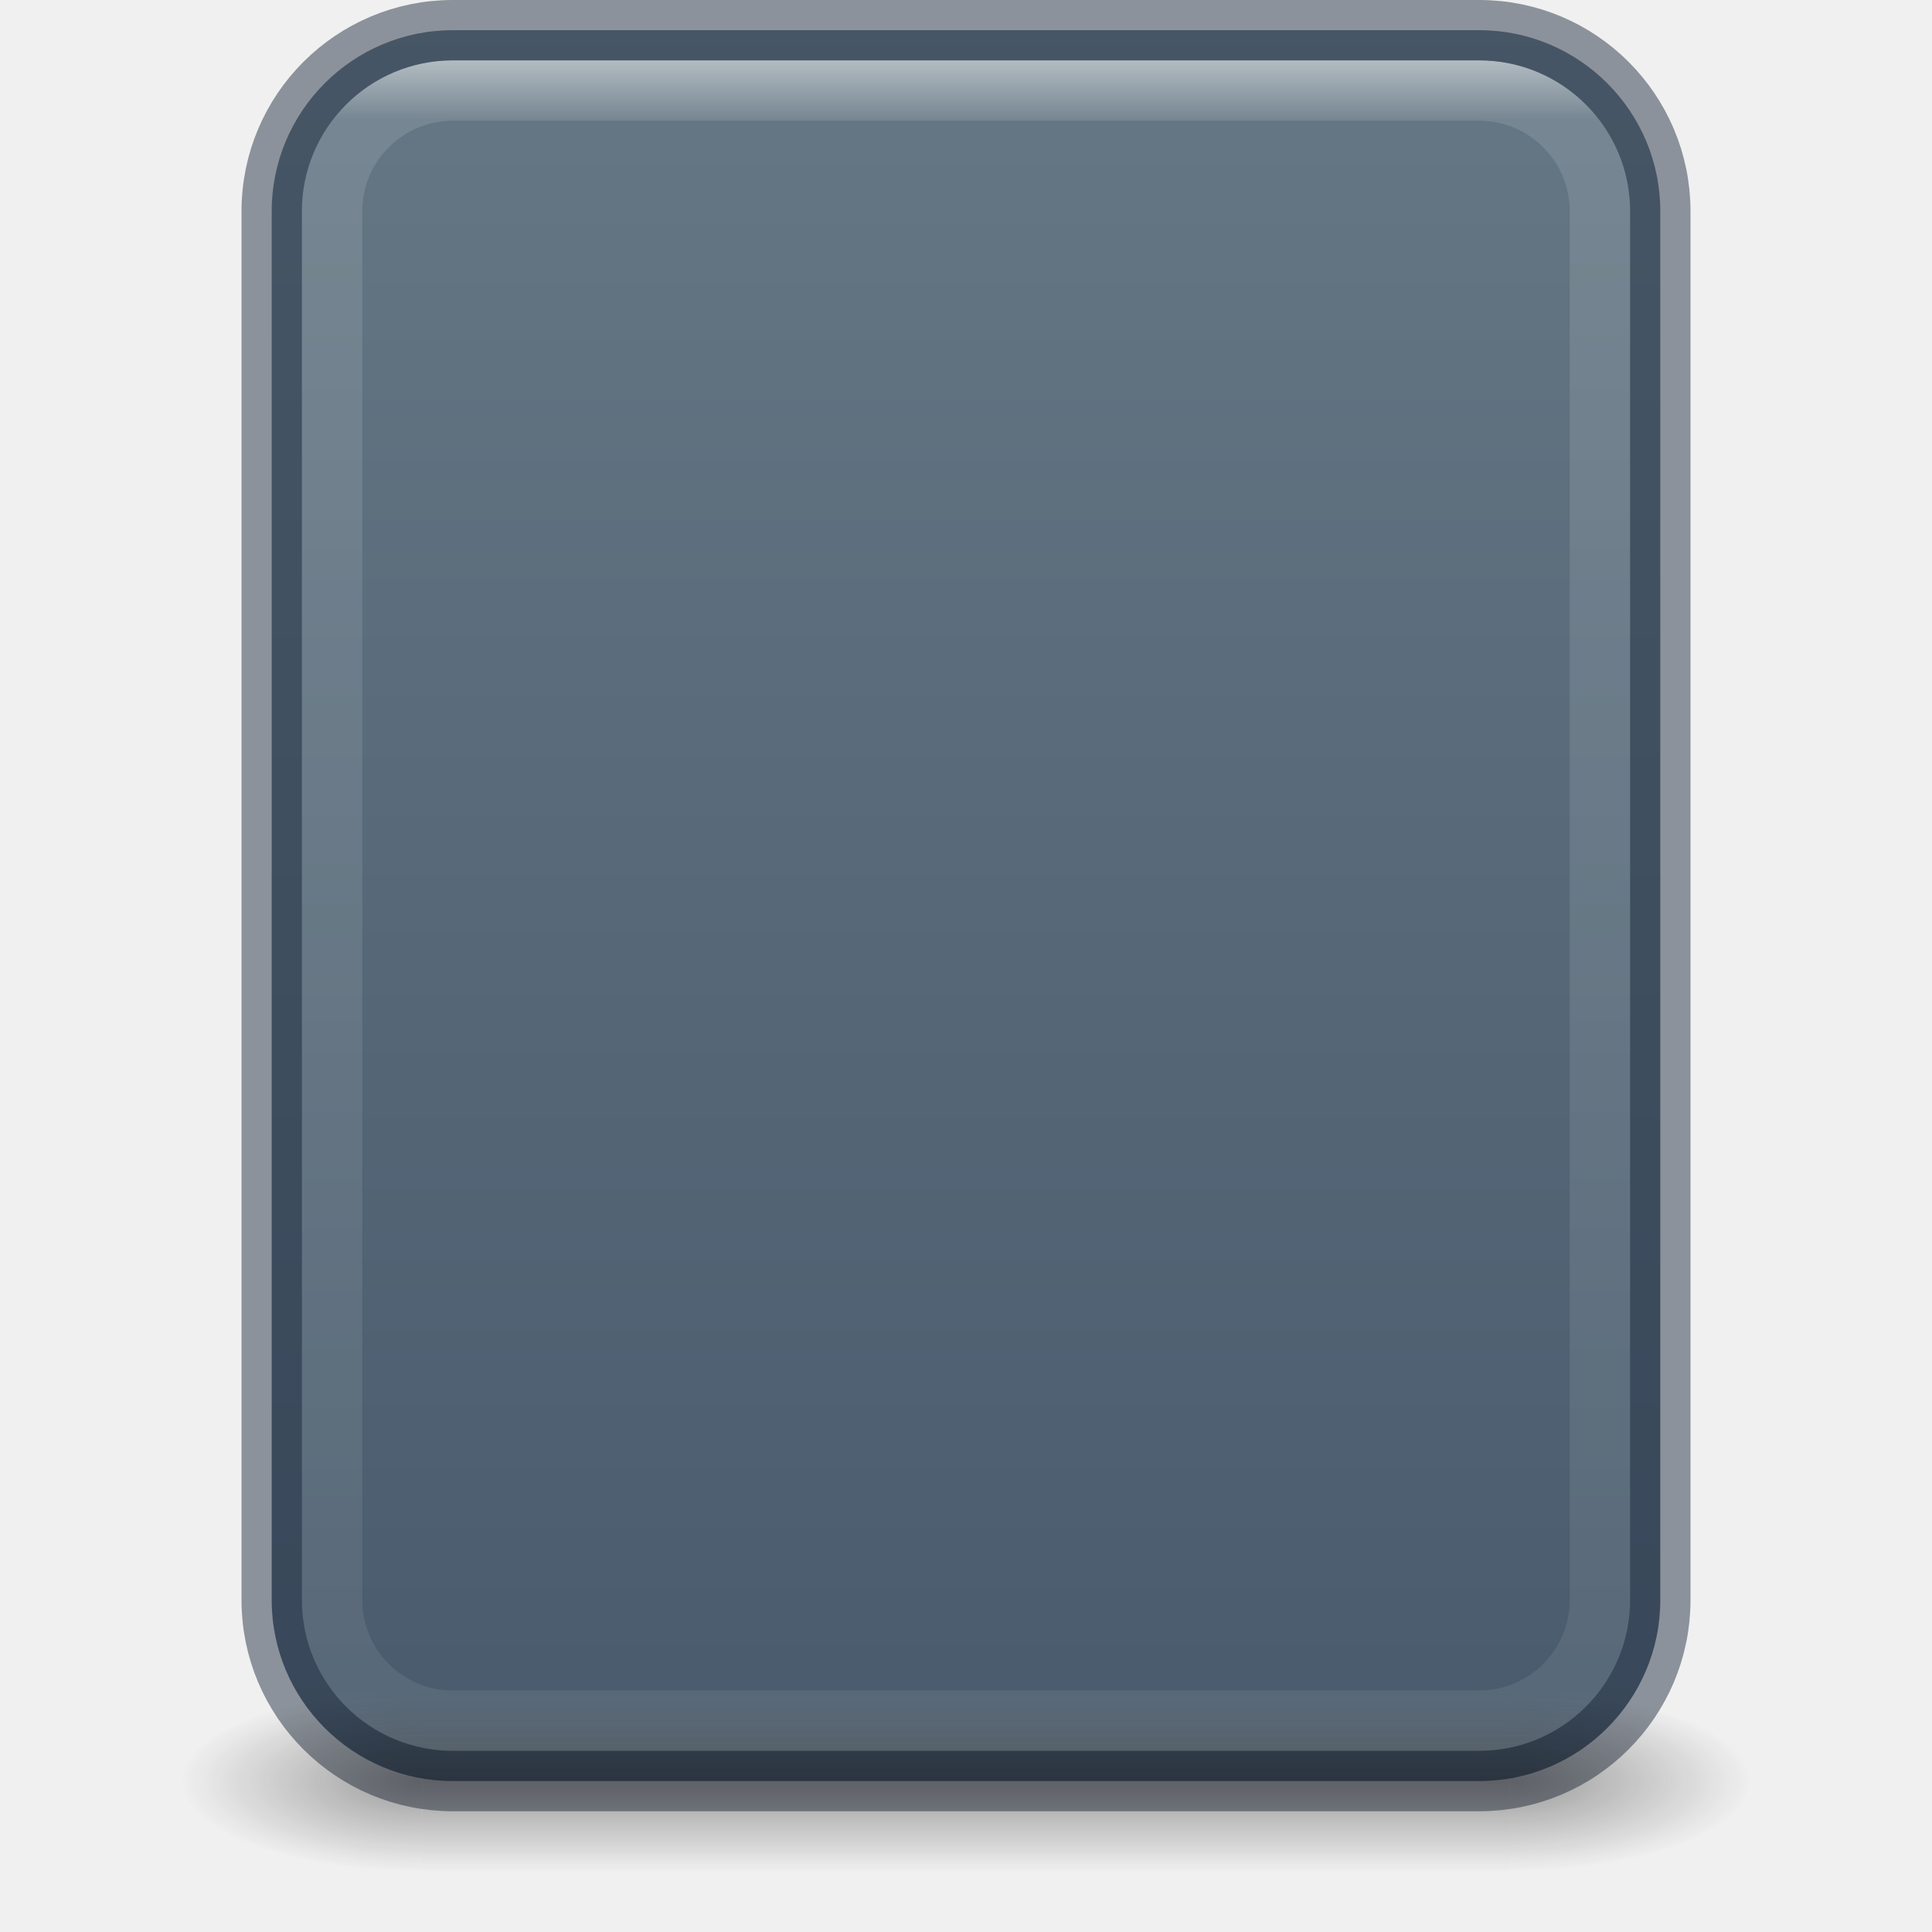
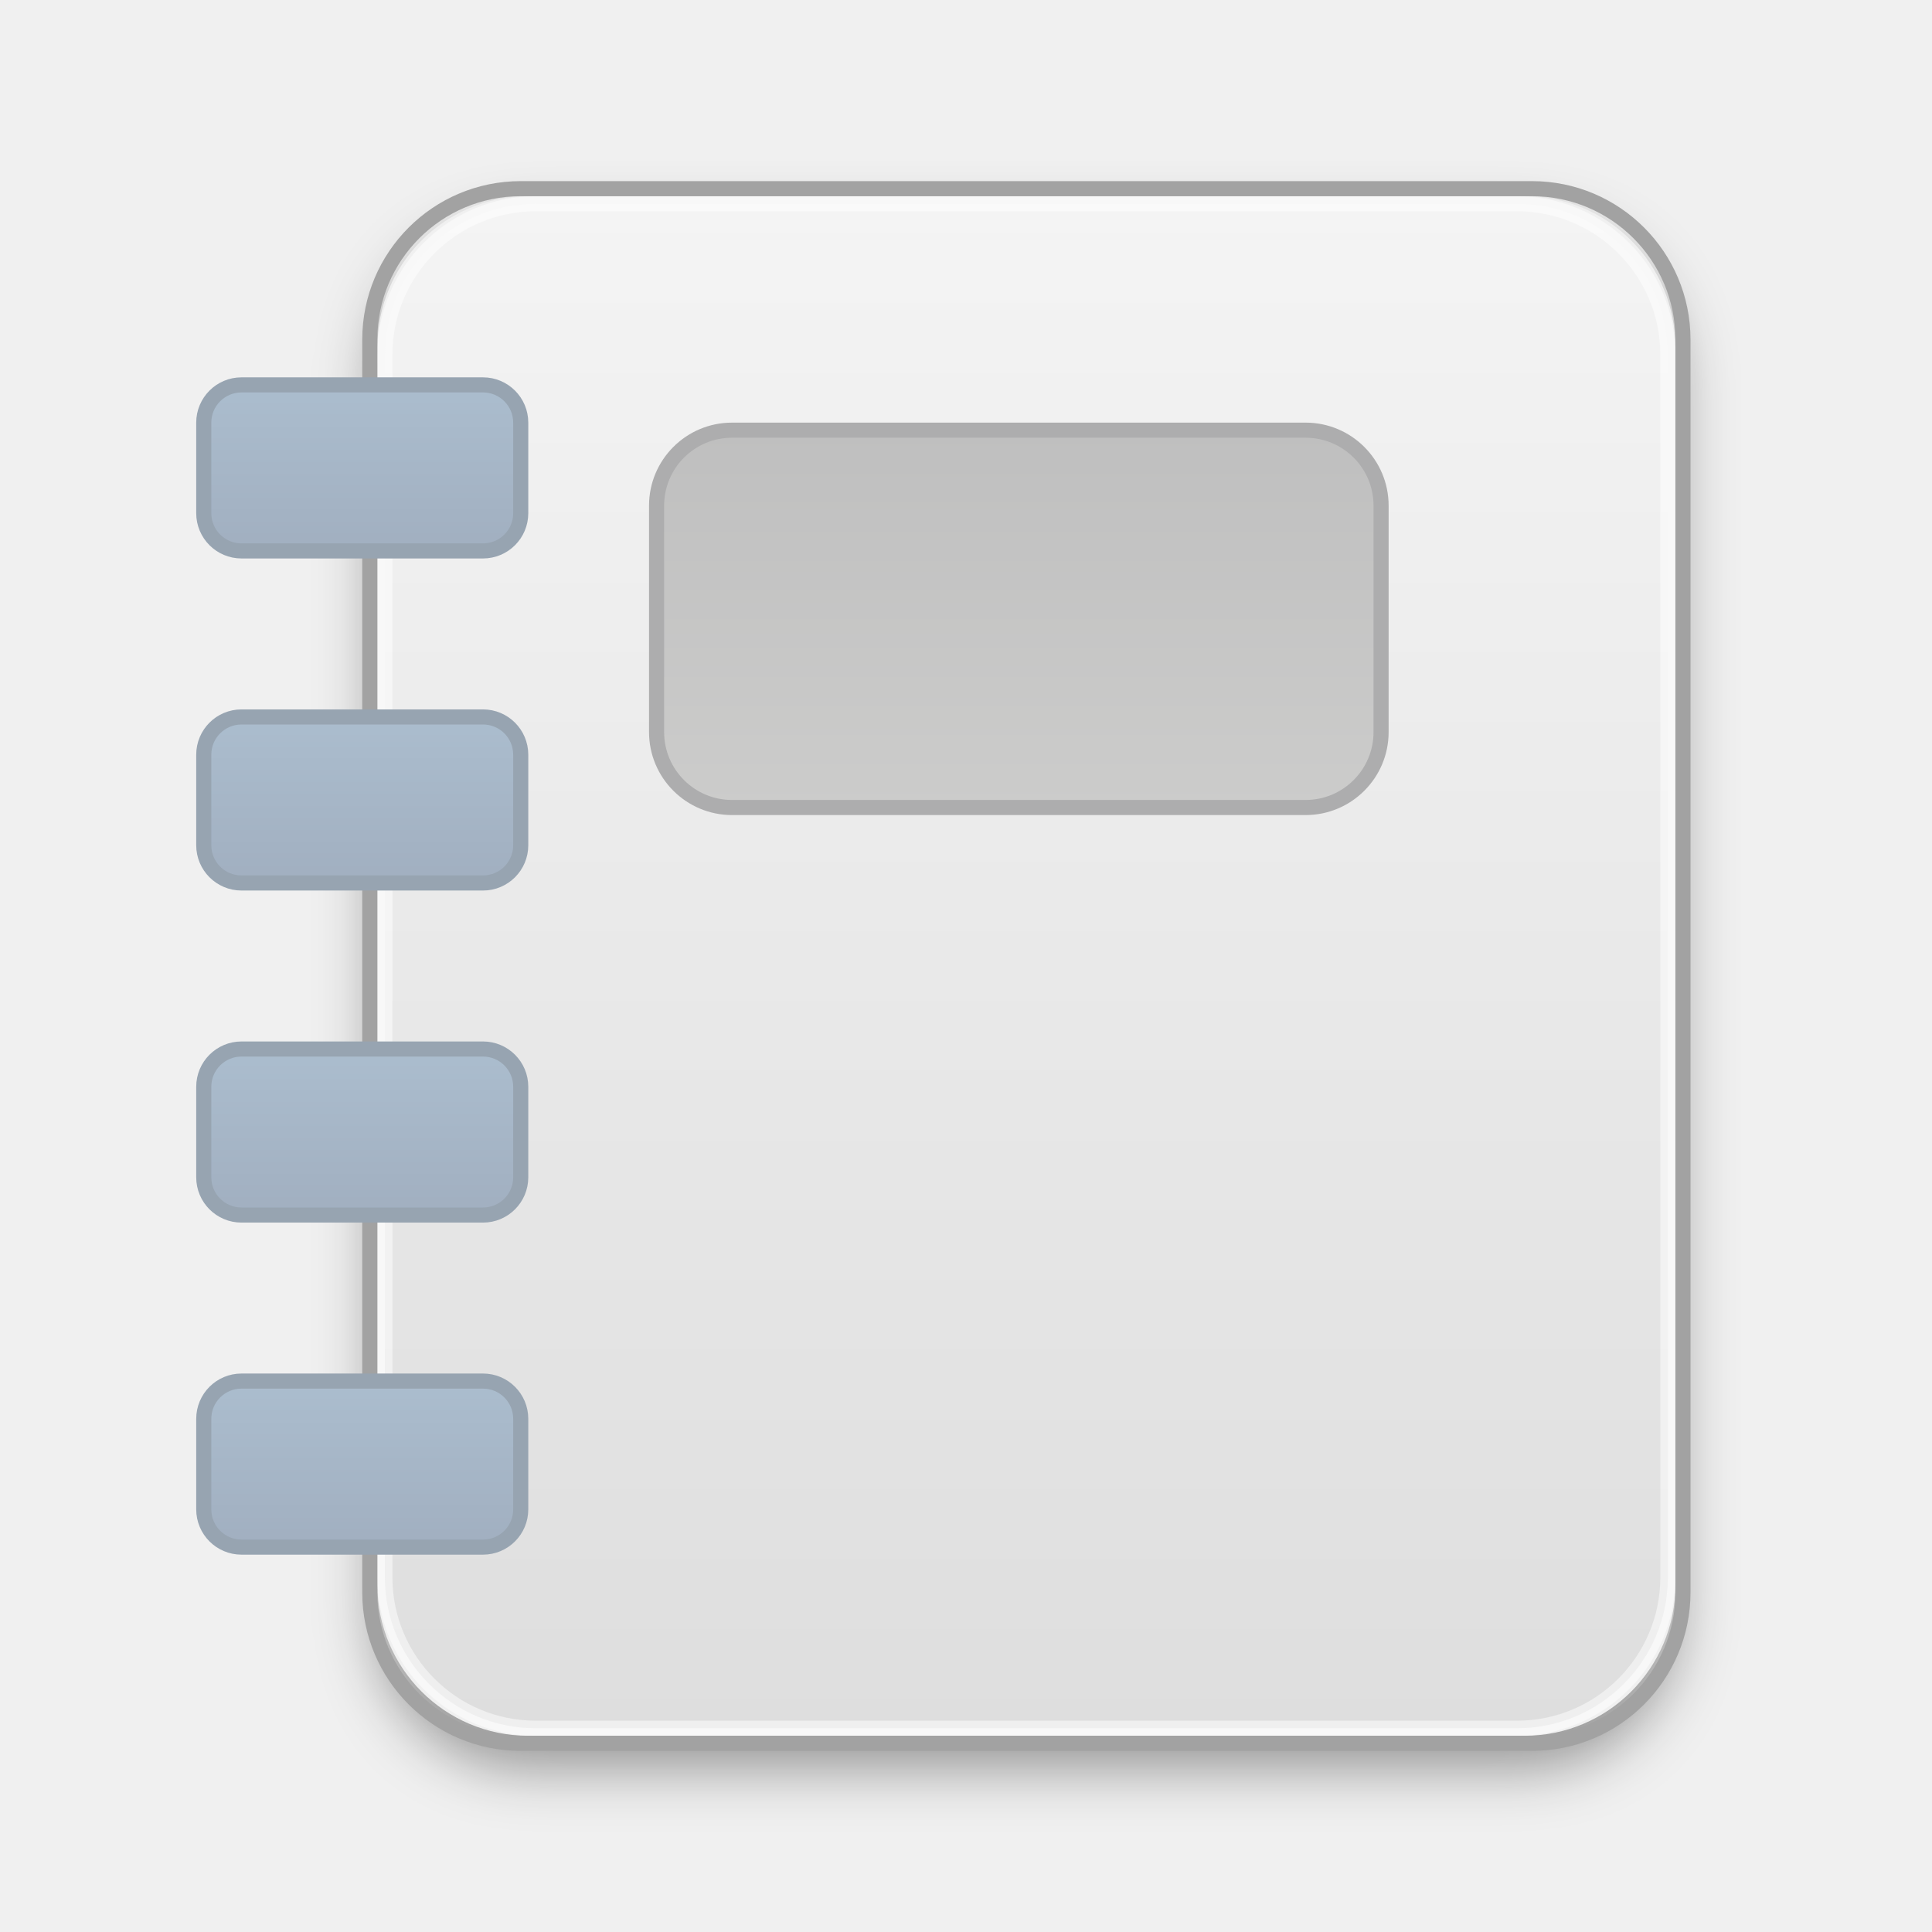
- <svg xmlns="http://www.w3.org/2000/svg" xmlns:xlink="http://www.w3.org/1999/xlink" version="1.1" width="32" height="32" id="svg3844">
-   <defs id="defs3846">
-     <linearGradient id="linearGradient888">
-       <stop id="stop884" style="stop-color:#667885;stop-opacity:1" offset="0" />
-       <stop id="stop886" style="stop-color:#485a6c;stop-opacity:1" offset="1" />
+ <svg xmlns="http://www.w3.org/2000/svg" xmlns:xlink="http://www.w3.org/1999/xlink" viewBox="0 0 128 128">
+   <defs>
+     <linearGradient x1="50%" y1="0%" x2="50%" y2="100%" id="c">
+       <stop stop-color="#F4F4F4" offset="0%" />
+       <stop stop-color="#DEDEDE" offset="100%" />
    </linearGradient>
-     <linearGradient x1="-51.786" y1="50.786" x2="-51.786" y2="2.906" id="linearGradient3033" xlink:href="#linearGradient3104-6" gradientUnits="userSpaceOnUse" gradientTransform="matrix(1.084352,0,0,1.199737,79.55086,-4.16286)" />
-     <linearGradient id="linearGradient3104-6">
-       <stop id="stop3106-3" style="stop-color:#000000;stop-opacity:0.318" offset="0" />
-       <stop id="stop3108-9" style="stop-color:#000000;stop-opacity:0.24" offset="1" />
+     <linearGradient x1="50%" y1="0%" x2="50%" y2="100%" id="d">
+       <stop stop-color="#BFBFBF" offset="0%" />
+       <stop stop-color="#CCCCCB" offset="100%" />
    </linearGradient>
-     <linearGradient x1="24" y1="5.864" x2="24" y2="42.176" id="linearGradient3093" xlink:href="#linearGradient3977-4" gradientUnits="userSpaceOnUse" gradientTransform="matrix(1.216216,0,0,1.540538,2.810818,-6.97295)" />
-     <linearGradient id="linearGradient3977-4">
-       <stop id="stop3979-7" style="stop-color:#ffffff;stop-opacity:1" offset="0" />
-       <stop id="stop3981-6" style="stop-color:#ffffff;stop-opacity:0.235" offset="0" />
-       <stop id="stop3983-5" style="stop-color:#ffffff;stop-opacity:0.157" offset="1" />
-       <stop id="stop3985-6" style="stop-color:#ffffff;stop-opacity:0.392" offset="1" />
+     <linearGradient x1="50%" y1="0%" x2="50%" y2="100%" id="e">
+       <stop stop-color="#ABBDCE" offset="0%" />
+       <stop stop-color="#A1AFC0" offset="100%" />
    </linearGradient>
-     <linearGradient x1="25.132" y1="0.985" x2="25.132" y2="47.013" id="linearGradient3096" xlink:href="#linearGradient3600-9" gradientUnits="userSpaceOnUse" gradientTransform="matrix(1.314283,0,0,1.260239,0.4572141,-2.17932)" />
-     <linearGradient id="linearGradient3600-9">
-       <stop id="stop3602-3" style="stop-color:#f4f4f4;stop-opacity:1" offset="0" />
-       <stop id="stop3604-7" style="stop-color:#dbdbdb;stop-opacity:1" offset="1" />
-     </linearGradient>
-     <radialGradient cx="605.714" cy="486.648" r="117.143" fx="605.714" fy="486.648" id="radialGradient3153" xlink:href="#linearGradient5060" gradientUnits="userSpaceOnUse" gradientTransform="matrix(0.01606478,0,0,0.01029412,16.31839,24.72571)" />
-     <linearGradient id="linearGradient5060">
-       <stop id="stop5062" style="stop-color:#000000;stop-opacity:1" offset="0" />
-       <stop id="stop5064" style="stop-color:#000000;stop-opacity:0" offset="1" />
-     </linearGradient>
-     <radialGradient cx="605.714" cy="486.648" r="117.143" fx="605.714" fy="486.648" id="radialGradient3156" xlink:href="#linearGradient5060" gradientUnits="userSpaceOnUse" gradientTransform="matrix(-0.01606478,0,0,0.01029412,15.68161,24.72571)" />
-     <linearGradient id="linearGradient5048">
-       <stop id="stop5050" style="stop-color:#000000;stop-opacity:0" offset="0" />
-       <stop id="stop5056" style="stop-color:#000000;stop-opacity:1" offset="0.5" />
-       <stop id="stop5052" style="stop-color:#000000;stop-opacity:0" offset="1" />
-     </linearGradient>
-     <linearGradient x1="302.857" y1="366.648" x2="302.857" y2="609.505" id="linearGradient3842" xlink:href="#linearGradient5048" gradientUnits="userSpaceOnUse" gradientTransform="matrix(0.04142012,0,0,0.01029412,1.029585,24.72571)" />
-     <linearGradient id="linearGradient3924-2-2-5-8">
-       <stop id="stop3926-9-4-9-6" style="stop-color:#ffffff;stop-opacity:1" offset="0" />
-       <stop id="stop3928-9-8-6-5" style="stop-color:#ffffff;stop-opacity:0.235" offset="0.035" />
-       <stop id="stop3930-3-5-1-7" style="stop-color:#ffffff;stop-opacity:0.157" offset="0.964" />
-       <stop id="stop3932-8-0-4-8" style="stop-color:#ffffff;stop-opacity:0.392" offset="1" />
-     </linearGradient>
-     <radialGradient cx="4.993" cy="43.5" r="2.5" fx="4.993" fy="43.5" id="radialGradient3337-2-2" xlink:href="#linearGradient3688-166-749-4-0-3-8" gradientUnits="userSpaceOnUse" gradientTransform="matrix(3.163875,0,0,1,-30.74401,17.83141)" />
-     <linearGradient id="linearGradient3688-166-749-4-0-3-8">
-       <stop id="stop2883-4-0-1-8" style="stop-color:#181818;stop-opacity:1" offset="0" />
-       <stop id="stop2885-9-2-9-6" style="stop-color:#181818;stop-opacity:0" offset="1" />
-     </linearGradient>
-     <radialGradient cx="4.993" cy="43.5" r="2.5" fx="4.993" fy="43.5" id="radialGradient3339-1-4" xlink:href="#linearGradient3688-166-749-4-0-3-8" gradientUnits="userSpaceOnUse" gradientTransform="matrix(3.163875,0,0,1,43.33813,-104.8314)" />
-     <linearGradient id="linearGradient3702-501-757-8-4-1-1">
-       <stop id="stop2895-8-9-9-1" style="stop-color:#181818;stop-opacity:0" offset="0" />
-       <stop id="stop2897-7-8-7-7" style="stop-color:#181818;stop-opacity:1" offset="0.5" />
-       <stop id="stop2899-4-5-1-5" style="stop-color:#181818;stop-opacity:0" offset="1" />
-     </linearGradient>
-     <linearGradient gradientTransform="matrix(1.57895,0,0,0.7142857,-74.93587,30.25998)" x1="25.058" y1="47.028" x2="25.058" y2="39.999" id="linearGradient13984" xlink:href="#linearGradient3702-501-757-8-4-1-1" gradientUnits="userSpaceOnUse" />
-     <linearGradient id="linearGradient4632-92-3-0-8-1">
-       <stop id="stop4634-68-8-0-2-9" style="stop-color:#fafafa;stop-opacity:1" offset="0" />
-       <stop id="stop4636-8-21-7-1-4" style="stop-color:#e1e1e1;stop-opacity:1" offset="1" />
-     </linearGradient>
-     <linearGradient xlink:href="#linearGradient3924-2-2-5-8" id="linearGradient3647" gradientUnits="userSpaceOnUse" gradientTransform="matrix(0.6081081,0,0,0.7702703,1.405404,-3.450858)" x1="24" y1="5.778" x2="24" y2="42.129" />
-     <radialGradient xlink:href="#linearGradient4632-92-3-0-8-1" id="radialGradient3651" gradientUnits="userSpaceOnUse" gradientTransform="matrix(0,2.524256,-2.010848,1.09873e-8,40.73093,-80.44578)" cx="32" cy="4.342" fx="32" fy="4.342" r="27.5" />
-     <linearGradient xlink:href="#linearGradient888" id="linearGradient882" x1="31.337" y1="0.516" x2="31.337" y2="59.415" gradientUnits="userSpaceOnUse" gradientTransform="scale(0.5)" />
-     <radialGradient cx="4.993" cy="43.5" r="2.5" fx="4.993" fy="43.5" id="radialGradient2976" xlink:href="#linearGradient3688-166-749-4-0-3-8" gradientUnits="userSpaceOnUse" gradientTransform="matrix(2.175537,0,0,1.4,25.34426,-17.4)" />
-     <radialGradient cx="4.993" cy="43.5" r="2.5" fx="4.993" fy="43.5" id="radialGradient2978" xlink:href="#linearGradient3688-166-749-4-0-3-8" gradientUnits="userSpaceOnUse" gradientTransform="matrix(2.175537,0,0,1.4,-22.65574,-104.4)" />
-     <linearGradient x1="25.058" y1="47.028" x2="25.058" y2="39.999" id="linearGradient2980" xlink:href="#linearGradient3702-501-757-8-4-1-1" gradientUnits="userSpaceOnUse" gradientTransform="matrix(0.872449,0,0,1,3.061224,0)" />
+     <filter x="-8.1%" y="-4.9%" width="116.3%" height="113.7%" filterUnits="objectBoundingBox" id="a">
+       <feOffset dy="2" in="SourceAlpha" result="shadowOffsetOuter1" />
+       <feGaussianBlur stdDeviation="2" in="shadowOffsetOuter1" result="shadowBlurOuter1" />
+       <feComposite in="shadowBlurOuter1" in2="SourceAlpha" operator="out" result="shadowBlurOuter1" />
+       <feColorMatrix values="0 0 0 0 0 0 0 0 0 0 0 0 0 0 0 0 0 0 0.4 0" in="shadowBlurOuter1" />
+     </filter>
+     <rect id="b" x="25" y="13" width="86" height="102" rx="10" />
  </defs>
-   <rect width="23" height="29" rx="3" ry="3" x="4.5" y="0.5" id="rect5505-21-3-8-5-2" style="color:#000000;display:inline;overflow:visible;visibility:visible;fill:url(#linearGradient882);fill-opacity:1;fill-rule:nonzero;stroke:none;stroke-width:0.51;marker:none;enable-background:accumulate" />
-   <rect width="21" height="27" rx="2" ry="2" x="5.5" y="1.5" id="rect6741-5-0-2-3" style="opacity:0.5;fill:none;stroke:url(#linearGradient3647);stroke-width:1;stroke-linecap:round;stroke-linejoin:round;stroke-miterlimit:4;stroke-dasharray:none;stroke-dashoffset:0;stroke-opacity:1" />
-   <rect width="23" height="29" rx="3" ry="3" x="4.5" y="0.5" id="rect5505-21-3-8-9-1-1" style="color:#000000;display:inline;overflow:visible;visibility:visible;opacity:0.5;fill:none;stroke:#273445;stroke-width:1;stroke-linecap:butt;stroke-linejoin:miter;stroke-miterlimit:4;stroke-dasharray:none;stroke-dashoffset:0;stroke-opacity:1;marker:none;enable-background:accumulate" />
-   <g style="display:inline" id="g2036-2" transform="matrix(0.6999997,0,0,0.3333336,-0.7999998,15.33333)">
-     <g style="opacity:0.4" id="g3712-3" transform="matrix(1.052632,0,0,1.285713,-1.263158,-13.42854)">
-       <rect style="fill:url(#radialGradient2976);fill-opacity:1;stroke:none;stroke-width:1.042" id="rect2801-0" y="40" x="36.214" height="7" width="5.429" />
-       <rect style="fill:url(#radialGradient2978);fill-opacity:1;stroke:none;stroke-width:1.042" id="rect3696-2" transform="scale(-1)" y="-47" x="-11.786" height="7" width="5.429" />
-       <rect style="fill:url(#linearGradient2980);fill-opacity:1;stroke:none;stroke-width:0.934" id="rect3700-1" y="40" x="11.786" height="7" width="24.429" />
-     </g>
+   <g fill="none" fill-rule="evenodd">
+     <use fill="#000" filter="url(#a)" xlink:href="#b" />
+     <rect stroke-opacity=".504" stroke="#FFF" stroke-linejoin="square" fill="url(#c)" x="25.5" y="13.5" width="85" height="101" rx="10" />
+     <rect stroke="#A2A2A2" x="24.5" y="12.5" width="87" height="103" rx="10" />
+     <rect stroke="#ADADAE" fill="url(#d)" x="43.5" y="28.5" width="48" height="25" rx="5" />
+     <rect stroke="#97A4B1" fill="url(#e)" x="13.5" y="25.5" width="21" height="11" rx="2.5" />
+     <rect stroke="#97A4B1" fill="url(#e)" x="13.5" y="47.5" width="21" height="11" rx="2.5" />
+     <rect stroke="#97A4B1" fill="url(#e)" x="13.5" y="69.5" width="21" height="11" rx="2.5" />
+     <rect stroke="#97A4B1" fill="url(#e)" x="13.5" y="91.5" width="21" height="11" rx="2.5" />
  </g>
</svg>
